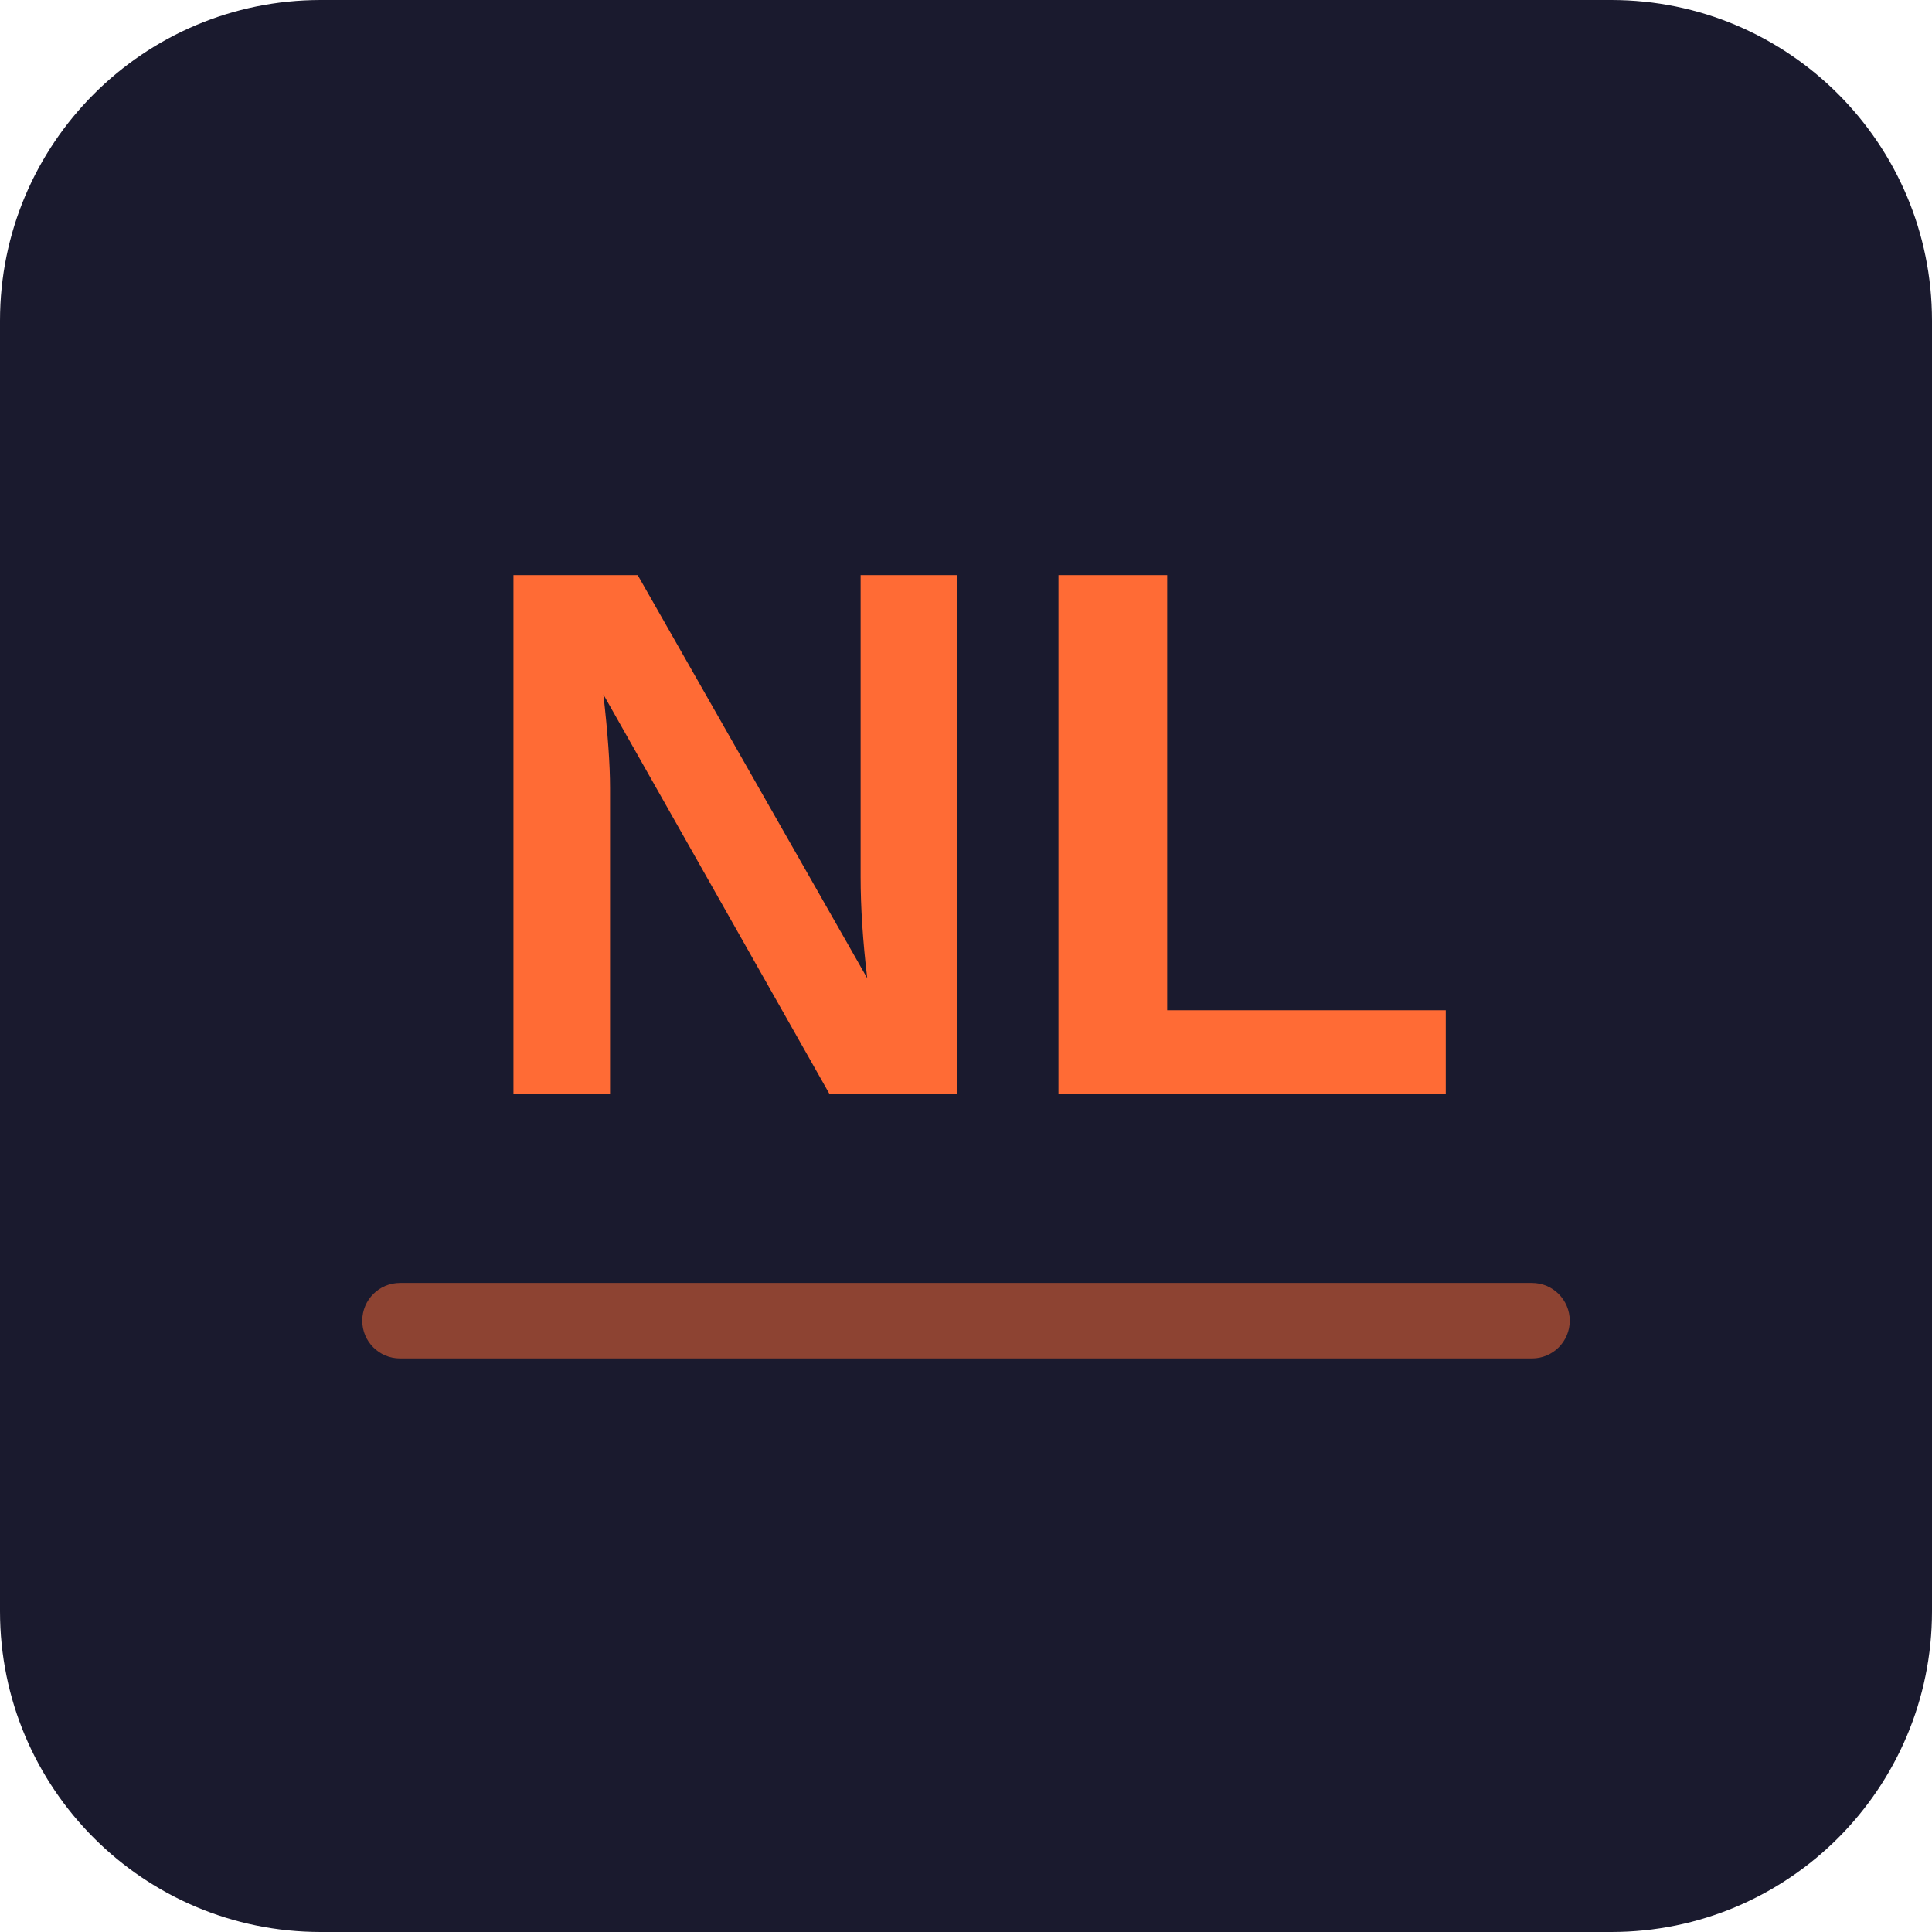
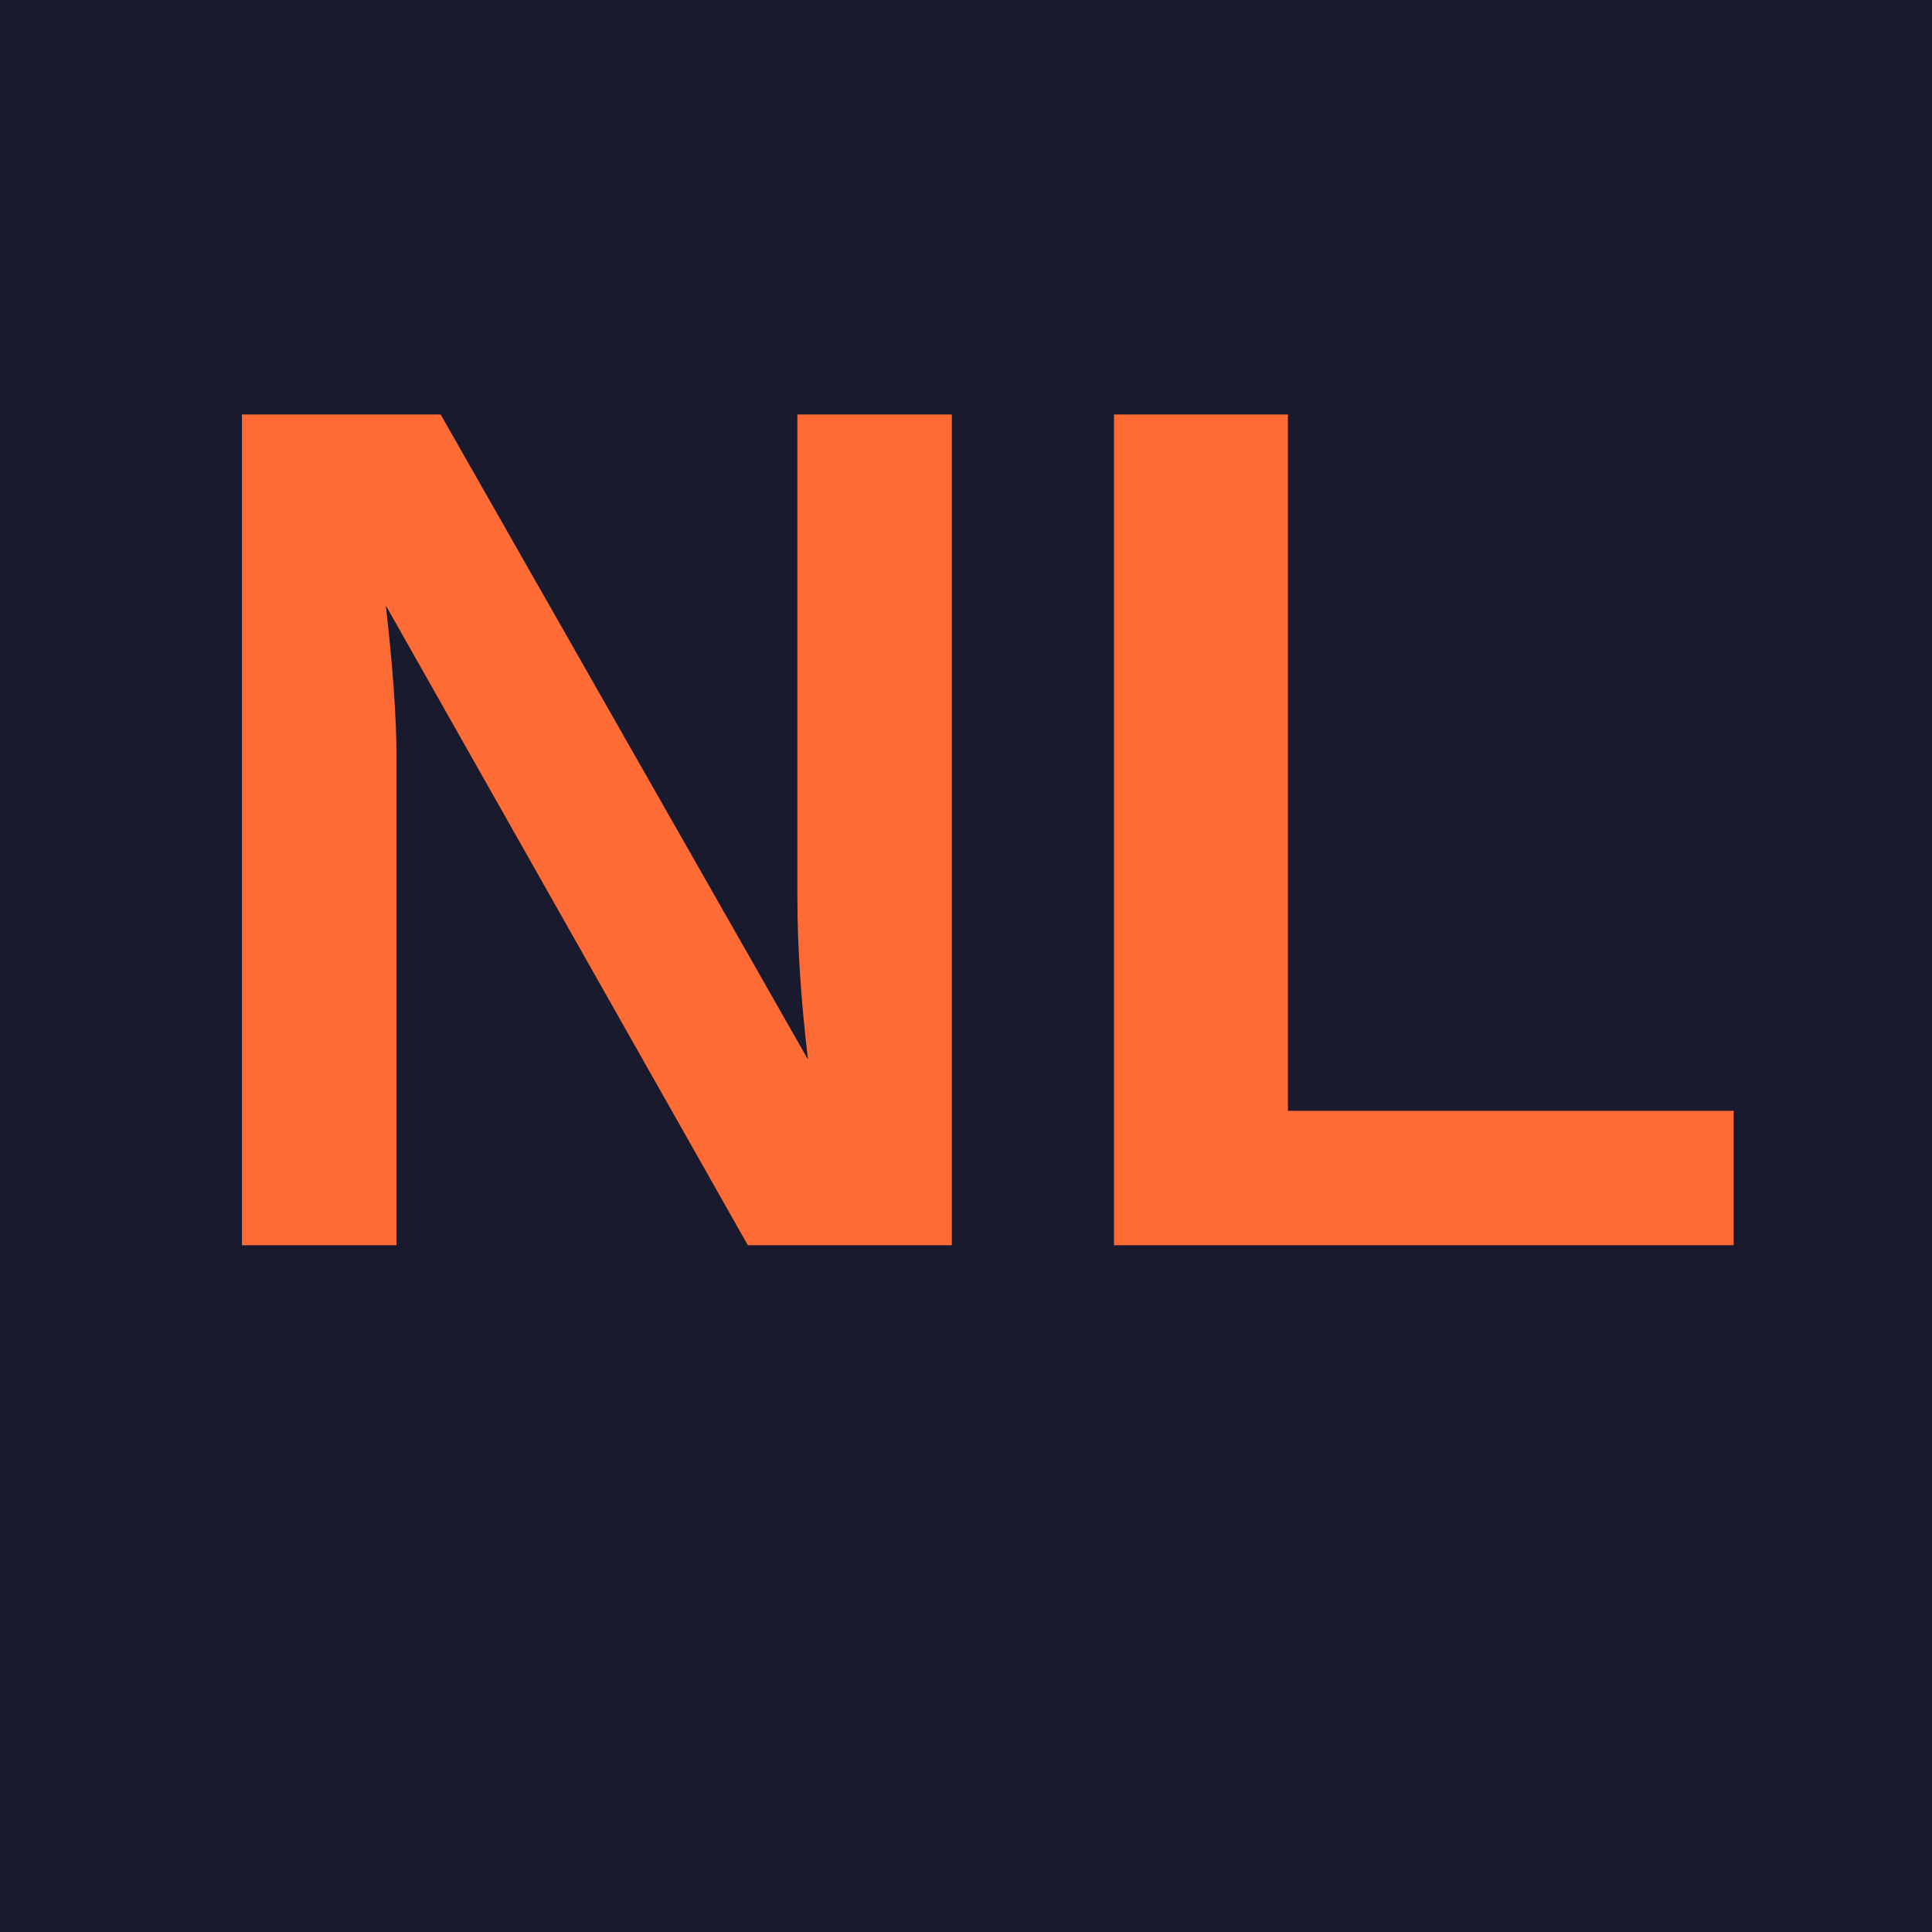
<svg xmlns="http://www.w3.org/2000/svg" viewBox="0 0 512 512" width="512" height="512">
-   <rect width="512" height="512" rx="85" fill="#1a1a2e" />
-   <text x="256" y="290" font-family="Arial, sans-serif" font-size="200" font-weight="bold" fill="#ff6b35" text-anchor="middle">NL</text>
-   <rect x="96" y="340" width="320" height="20" rx="10" fill="#ff6b35" opacity="0.5" />
+   <rect width="512" height="512" fill="#1a1a2e" />
+   <text x="256" y="330" font-family="Arial, sans-serif" font-size="320" font-weight="bold" fill="#ff6b35" text-anchor="middle">NL</text>
</svg>
